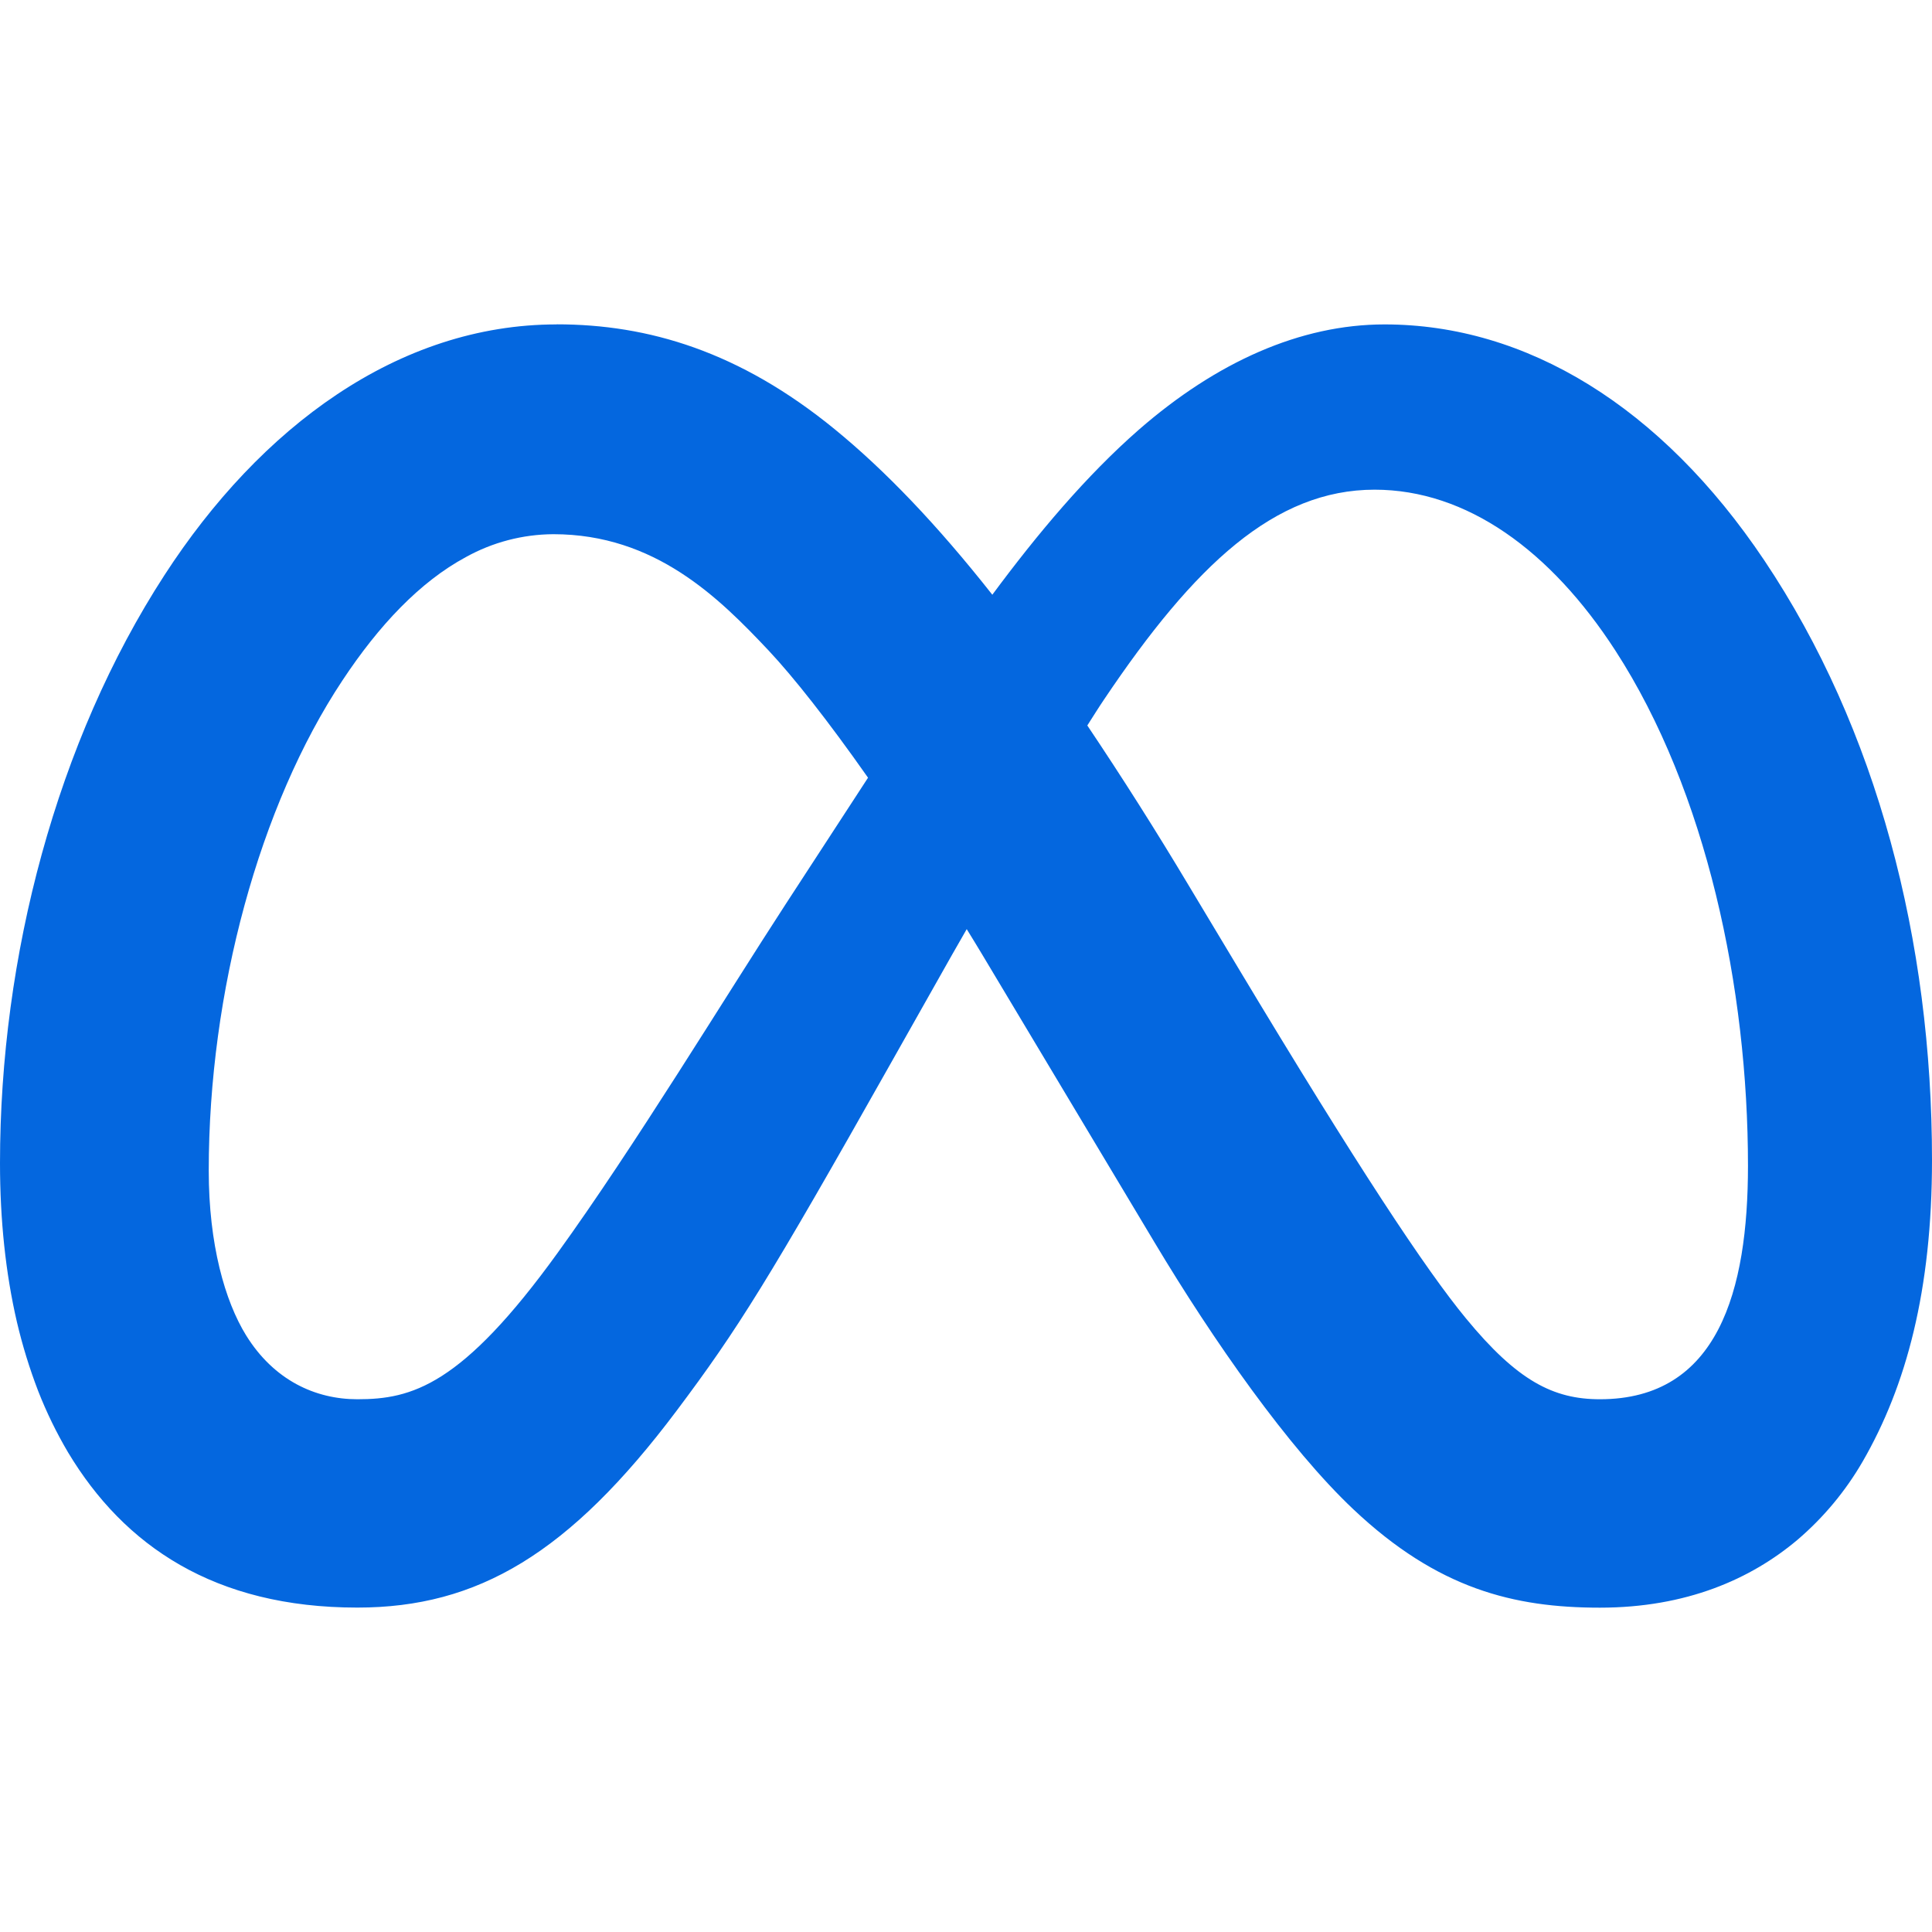
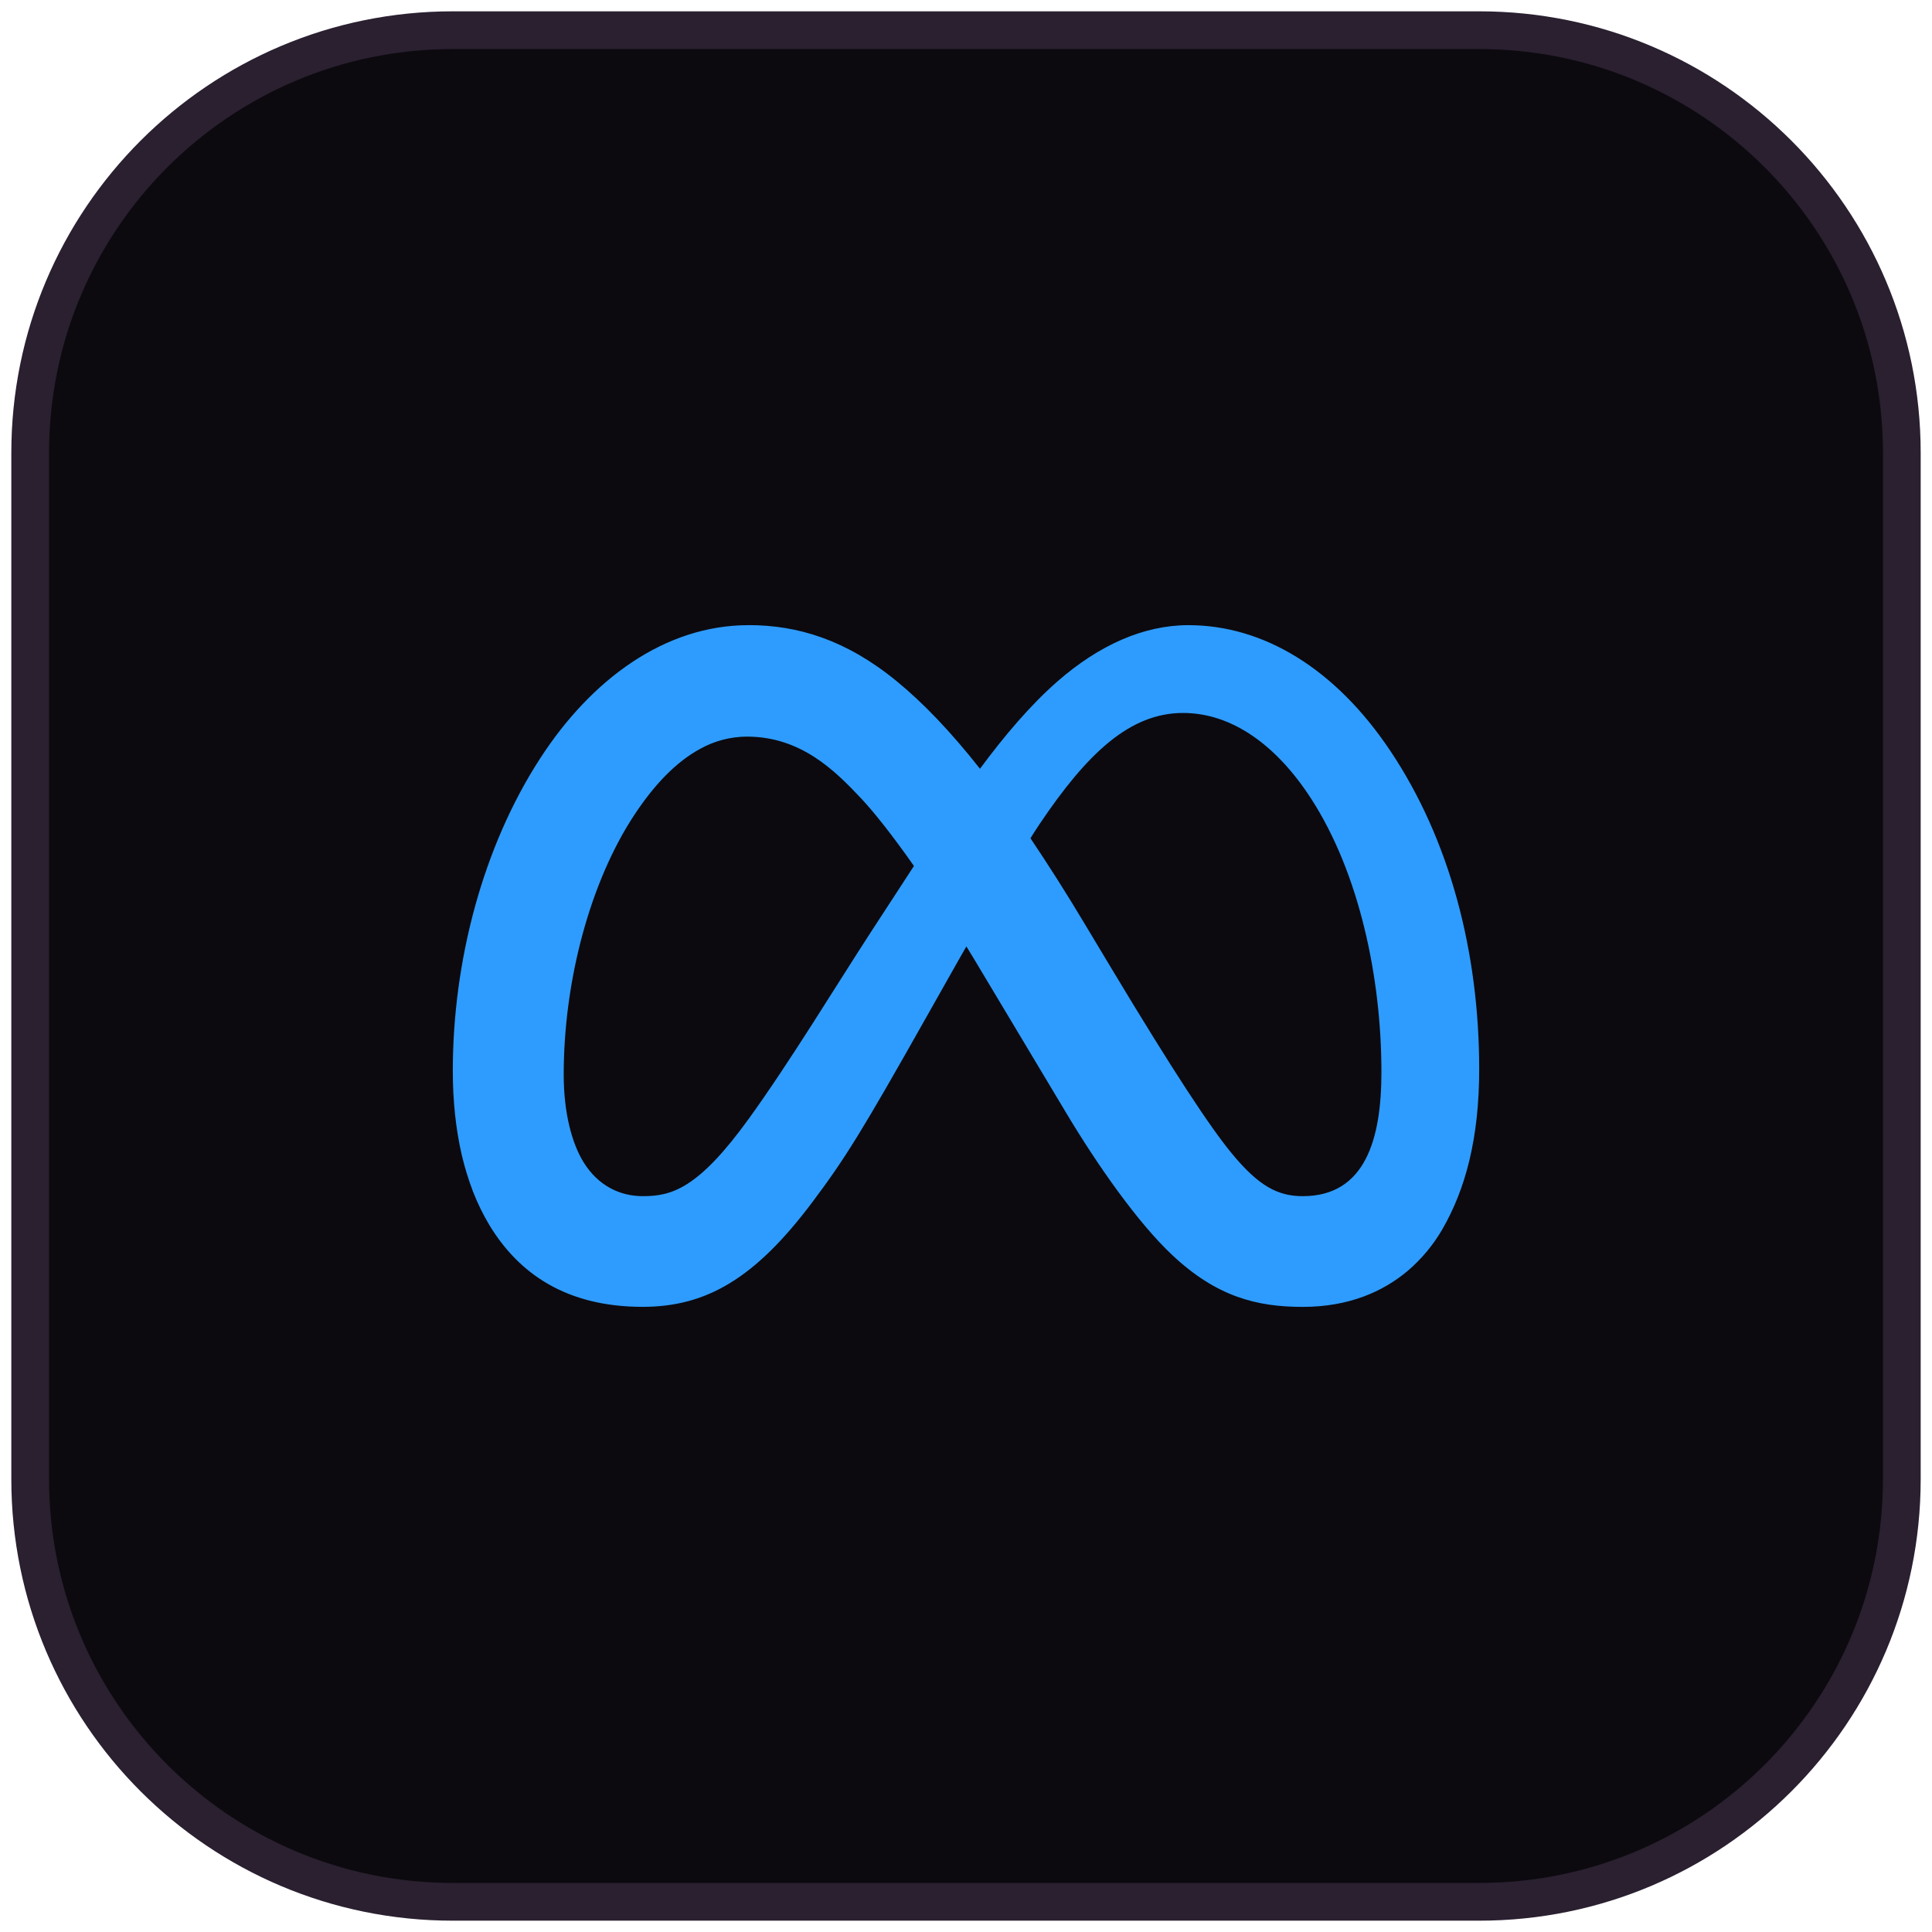
- <svg xmlns="http://www.w3.org/2000/svg" fill="#0467DF" role="img" viewBox="0 0 24 24">
-   <path d="M6.915 4.03c-1.968 0-3.683 1.28-4.871 3.113C.704 9.208 0 11.883 0 14.449c0 .706.07 1.369.21 1.973a6.624 6.624 0 0 0 .265.86 5.297 5.297 0 0 0 .371.761c.696 1.159 1.818 1.927 3.593 1.927 1.497 0 2.633-.671 3.965-2.444.76-1.012 1.144-1.626 2.663-4.32l.756-1.339.186-.325c.061.1.121.196.183.3l2.152 3.595c.724 1.21 1.665 2.556 2.47 3.314 1.046.987 1.992 1.22 3.06 1.22 1.075 0 1.876-.355 2.455-.843a3.743 3.743 0 0 0 .81-.973c.542-.939.861-2.127.861-3.745 0-2.72-.681-5.357-2.084-7.45-1.282-1.912-2.957-2.93-4.716-2.93-1.047 0-2.088.467-3.053 1.308-.652.57-1.257 1.29-1.82 2.05-.69-.875-1.335-1.547-1.958-2.056-1.182-.966-2.315-1.303-3.454-1.303zm10.16 2.053c1.147 0 2.188.758 2.992 1.999 1.132 1.748 1.647 4.195 1.647 6.4 0 1.548-.368 2.9-1.839 2.9-.58 0-1.027-.23-1.664-1.004-.496-.601-1.343-1.878-2.832-4.358l-.617-1.028a44.908 44.908 0 0 0-1.255-1.98c.07-.109.141-.224.211-.327 1.12-1.667 2.118-2.602 3.358-2.602zm-10.201.553c1.265 0 2.058.791 2.675 1.446.307.327.737.871 1.234 1.579l-1.02 1.566c-.757 1.163-1.882 3.017-2.837 4.338-1.191 1.649-1.81 1.817-2.486 1.817-.524 0-1.038-.237-1.383-.794-.263-.426-.464-1.13-.464-2.046 0-2.221.63-4.535 1.66-6.088.454-.687.964-1.226 1.533-1.533a2.264 2.264 0 0 1 1.088-.285z" />
+ <svg xmlns="http://www.w3.org/2000/svg" viewBox="0 0 64 64" role="img" aria-label="Meta mark">
+   <rect x="1" y="1" width="62" height="62" rx="14" fill="#0c0a0f" stroke="#2a2030" stroke-width="1.25" />
+   <g transform="translate(15.0 15.0) scale(1.416667)">
+     <path fill="#2E9CFF" d="M6.915 4.03c-1.968 0-3.683 1.28-4.871 3.113C.704 9.208 0 11.883 0 14.449c0 .706.07 1.369.21 1.973a6.624 6.624 0 0 0 .265.86 5.297 5.297 0 0 0 .371.761c.696 1.159 1.818 1.927 3.593 1.927 1.497 0 2.633-.671 3.965-2.444.76-1.012 1.144-1.626 2.663-4.32l.756-1.339.186-.325c.061.1.121.196.183.3l2.152 3.595c.724 1.21 1.665 2.556 2.47 3.314 1.046.987 1.992 1.22 3.06 1.22 1.075 0 1.876-.355 2.455-.843a3.743 3.743 0 0 0 .81-.973c.542-.939.861-2.127.861-3.745 0-2.72-.681-5.357-2.084-7.45-1.282-1.912-2.957-2.93-4.716-2.93-1.047 0-2.088.467-3.053 1.308-.652.57-1.257 1.29-1.82 2.05-.69-.875-1.335-1.547-1.958-2.056-1.182-.966-2.315-1.303-3.454-1.303zm10.16 2.053c1.147 0 2.188.758 2.992 1.999 1.132 1.748 1.647 4.195 1.647 6.4 0 1.548-.368 2.9-1.839 2.9-.58 0-1.027-.23-1.664-1.004-.496-.601-1.343-1.878-2.832-4.358l-.617-1.028a44.908 44.908 0 0 0-1.255-1.98c.07-.109.141-.224.211-.327 1.12-1.667 2.118-2.602 3.358-2.602zm-10.201.553c1.265 0 2.058.791 2.675 1.446.307.327.737.871 1.234 1.579l-1.02 1.566c-.757 1.163-1.882 3.017-2.837 4.338-1.191 1.649-1.81 1.817-2.486 1.817-.524 0-1.038-.237-1.383-.794-.263-.426-.464-1.13-.464-2.046 0-2.221.63-4.535 1.66-6.088.454-.687.964-1.226 1.533-1.533a2.264 2.264 0 0 1 1.088-.285z" />
+   </g>
</svg>
